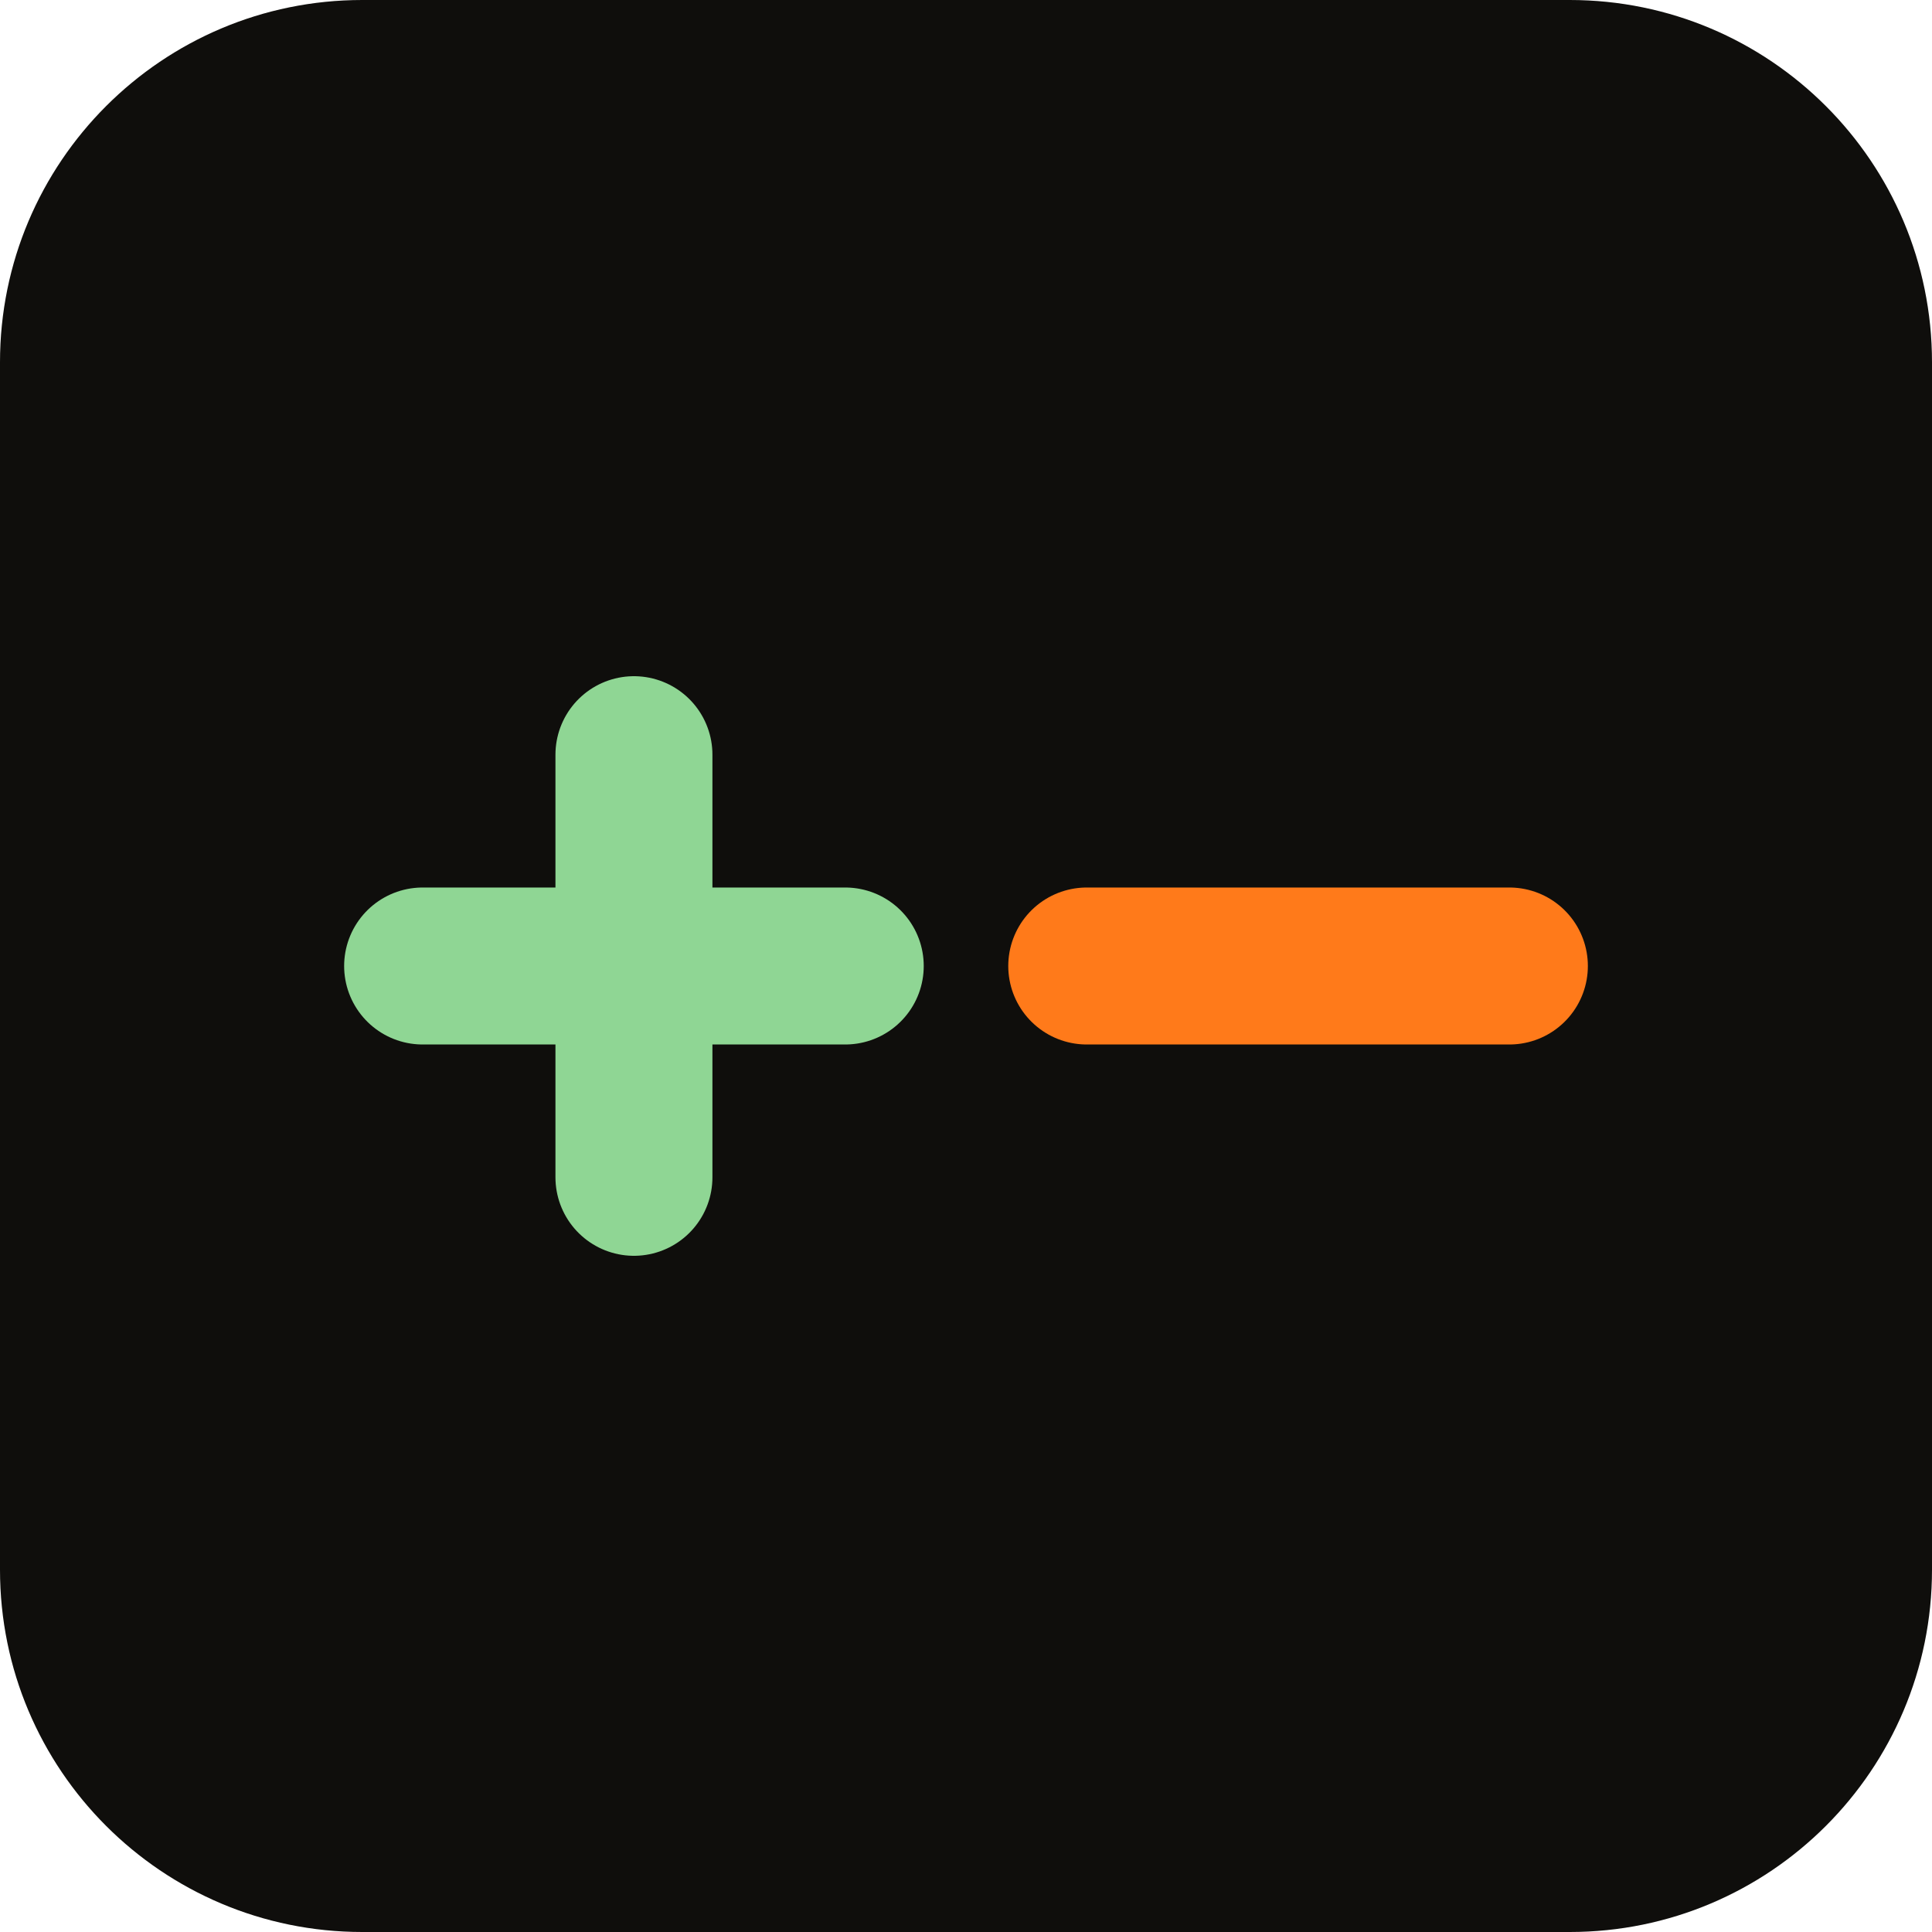
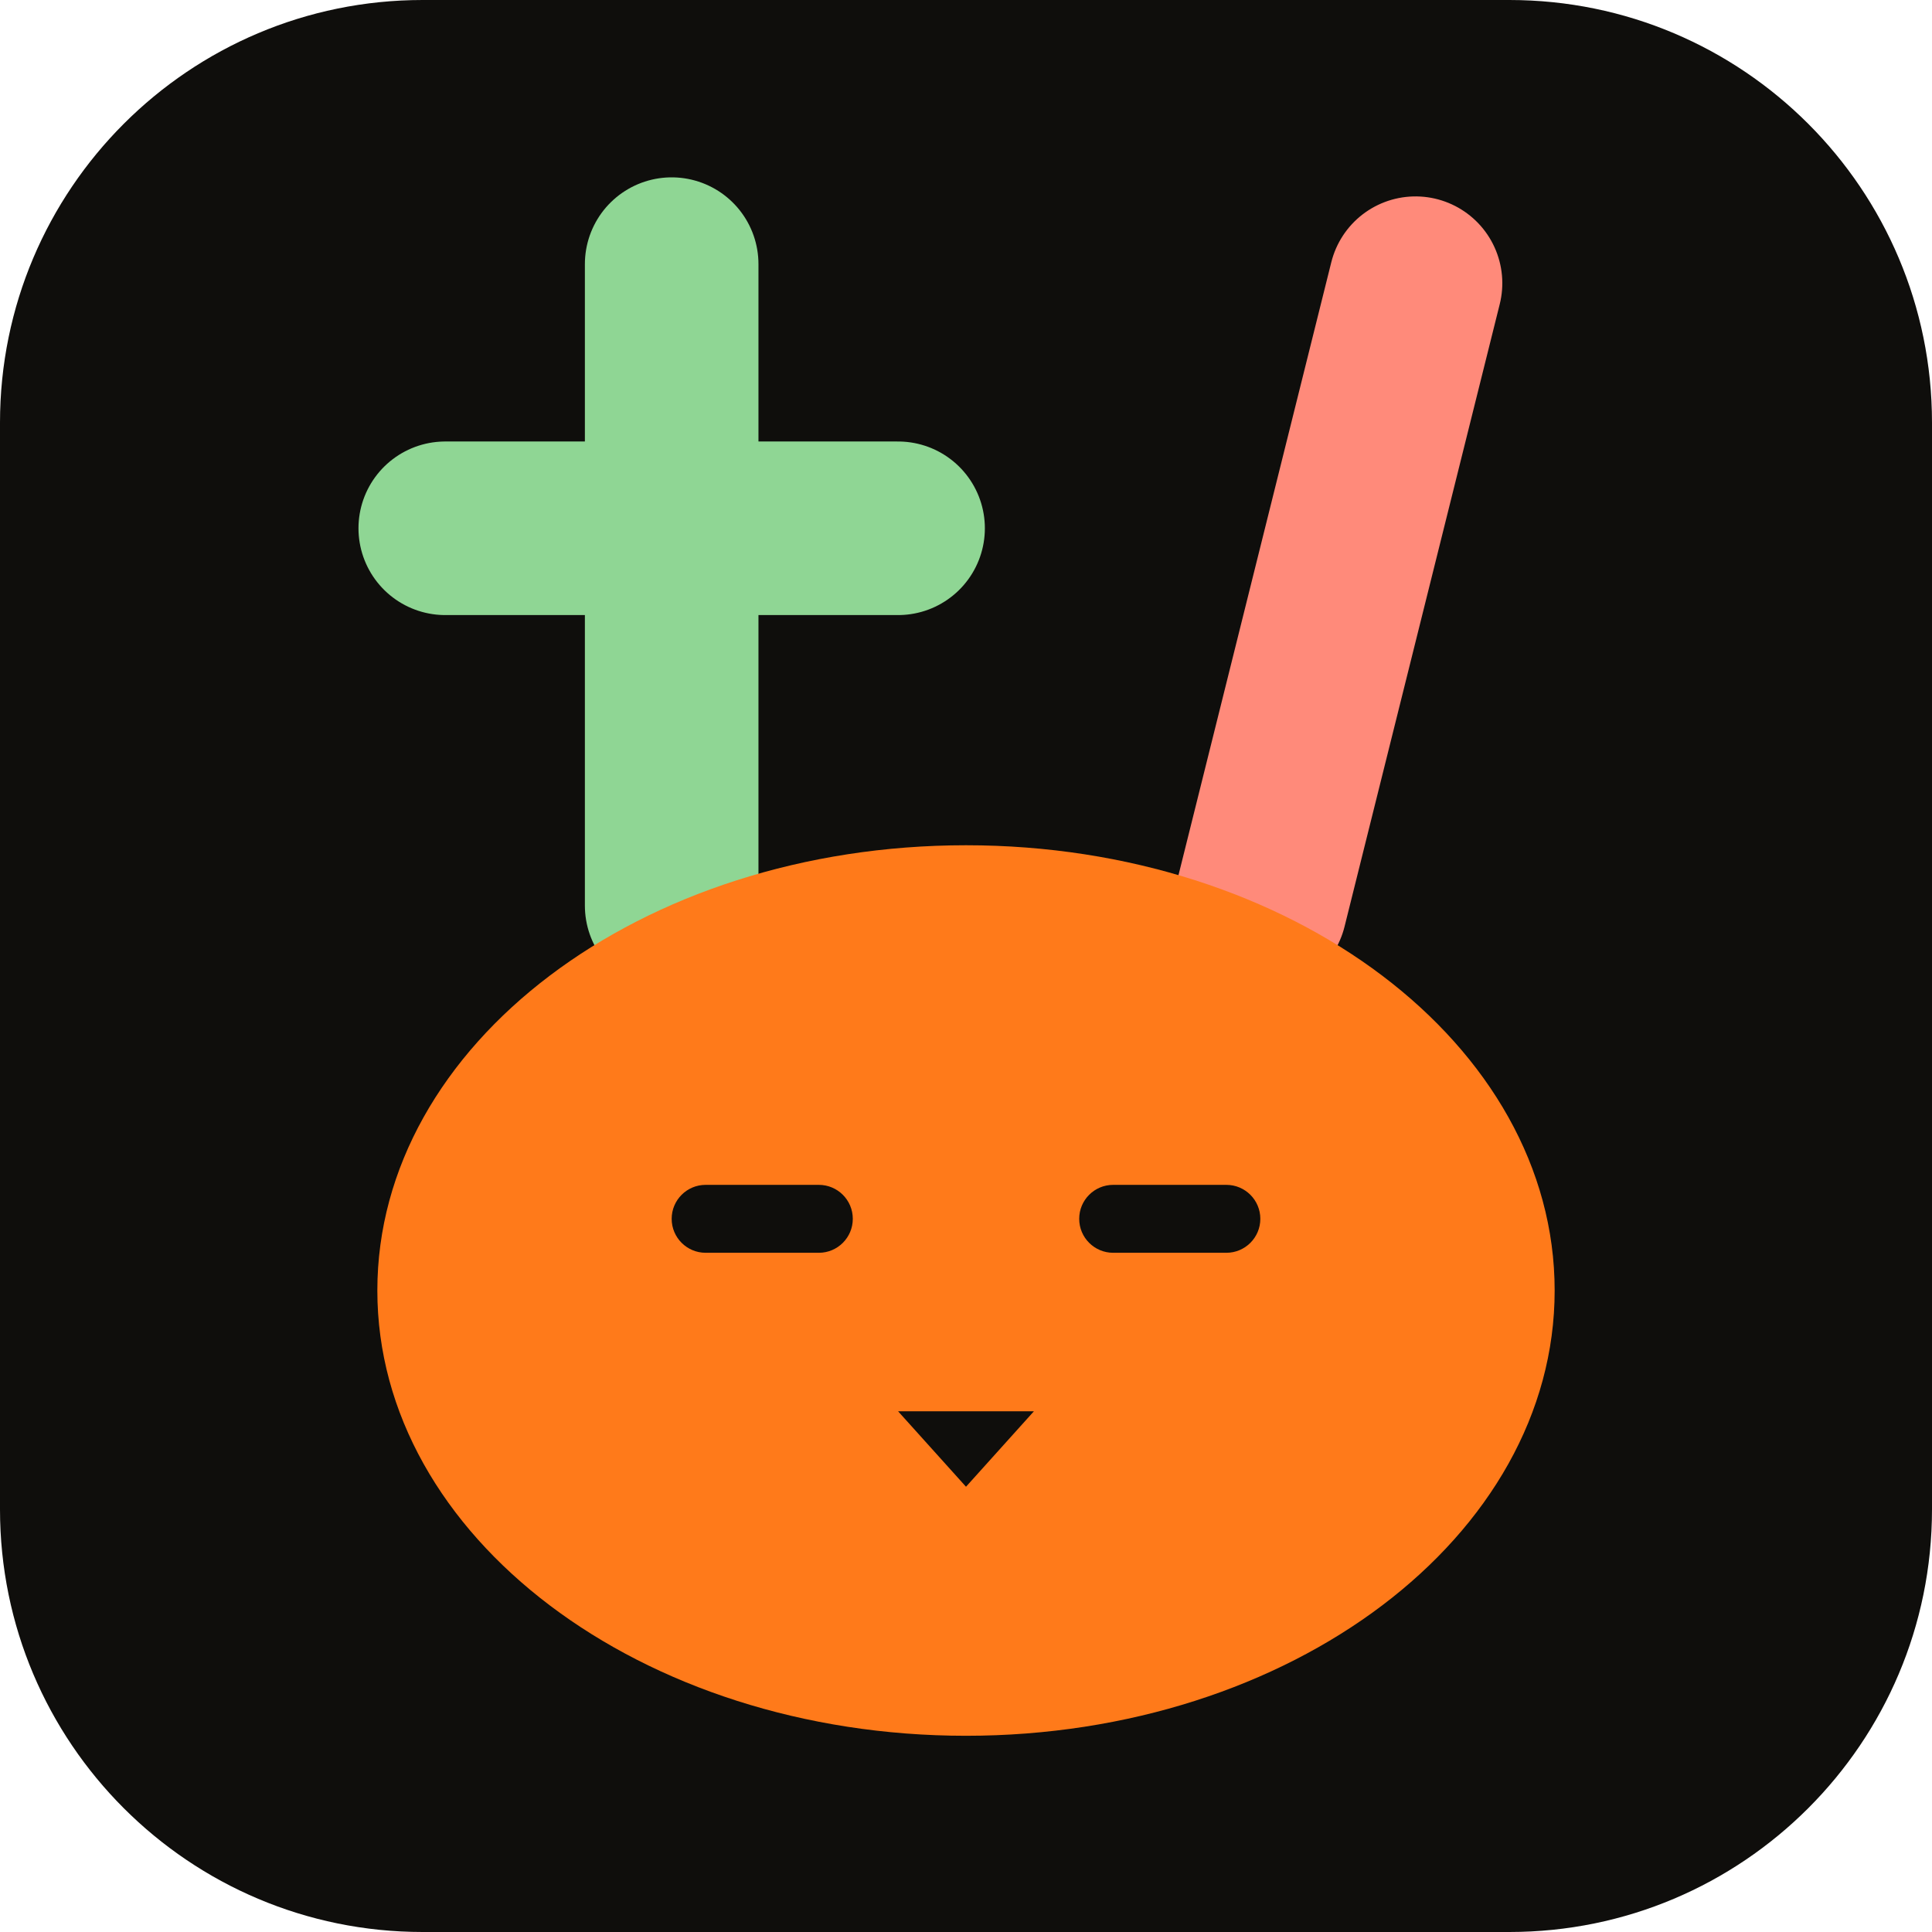
- <svg xmlns="http://www.w3.org/2000/svg" viewBox="0 0 32 32">
-   <rect width="32" height="32" rx="6" fill="#0f0e0c" />
-   <path d="M7 16h7M10.5 12.5v7" stroke="#8fd694" stroke-width="2.6" stroke-linecap="round" />
-   <path d="M18 16h7" stroke="#ff7a1a" stroke-width="2.6" stroke-linecap="round" />
+ <svg xmlns="http://www.w3.org/2000/svg" viewBox="0 0 512 512">
+   <rect width="512" height="512" rx="112" fill="#0f0e0c" />
+   <g stroke-linecap="round" stroke-width="46">
+     <path d="M178 70v170" stroke="#8fd694" />
+     <path d="M118 140h120" stroke="#8fd694" />
+     <path d="M334 70v170" stroke="#ff8a7a" transform="rotate(14 334 240)" />
+   </g>
+   <ellipse cx="256" cy="342" rx="156" ry="118" fill="#ff7a1a" />
+   <rect x="178" y="314" width="48" height="18" rx="9" fill="#0f0e0c" />
+   <rect x="286" y="314" width="48" height="18" rx="9" fill="#0f0e0c" />
+   <path d="M238 374h36l-18 20z" fill="#0f0e0c" />
</svg>
